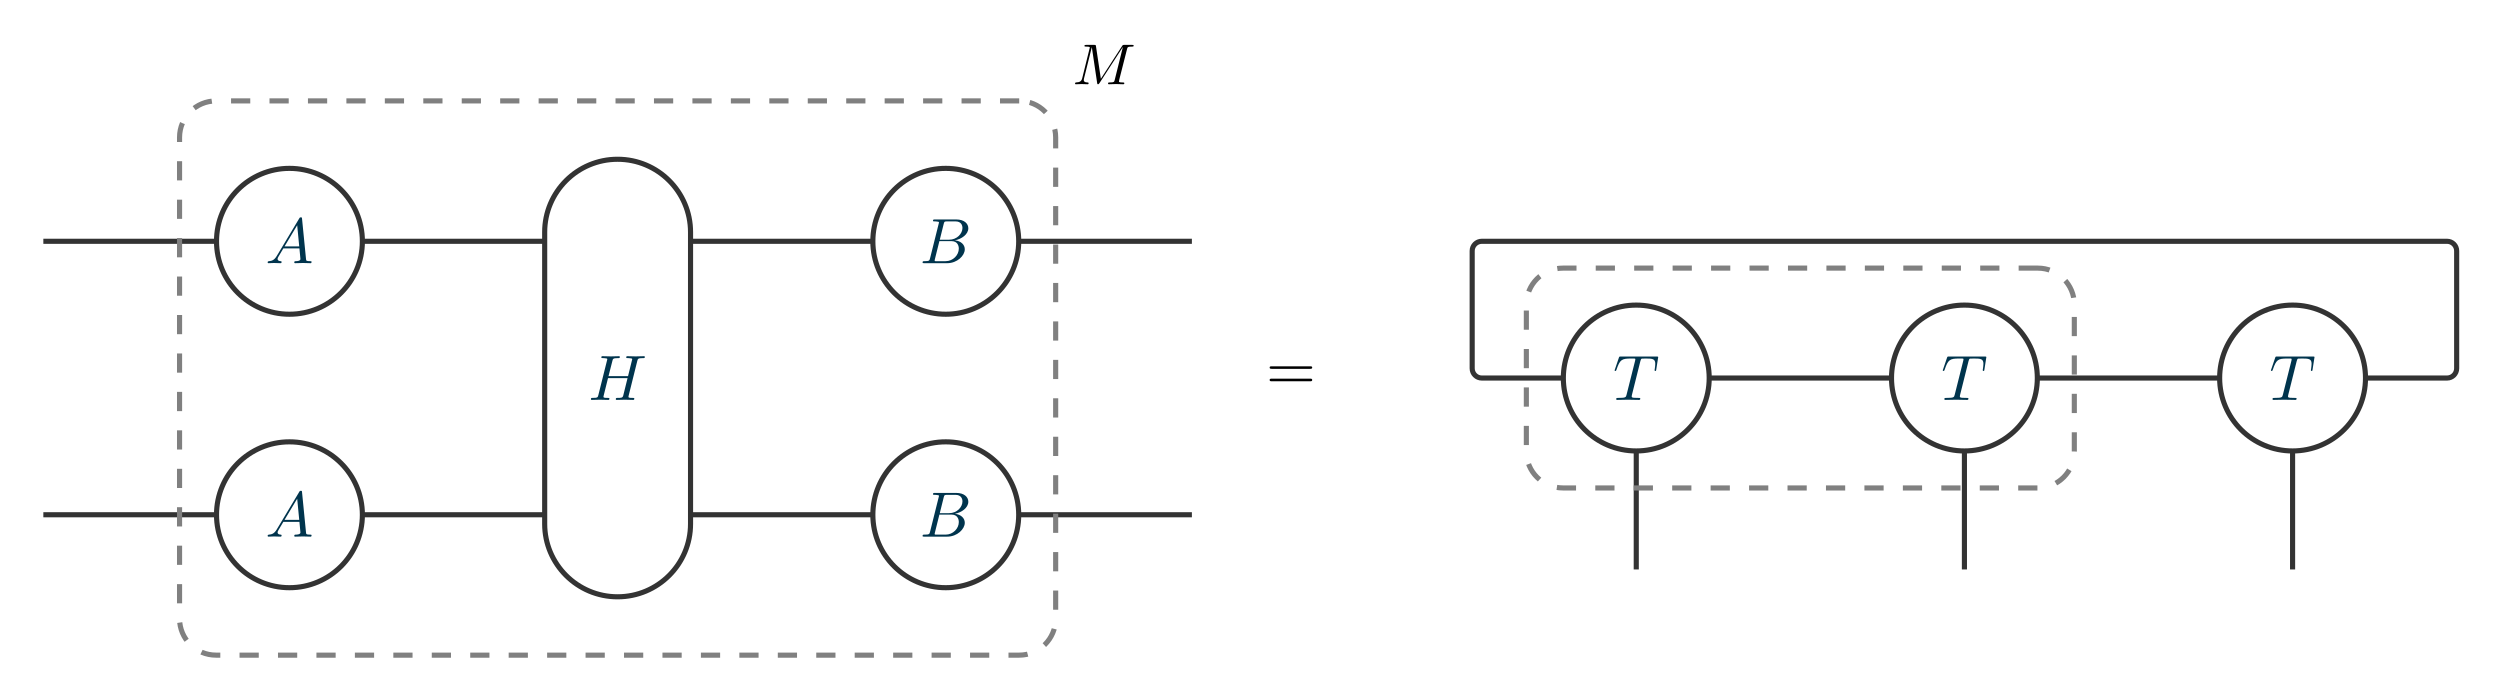
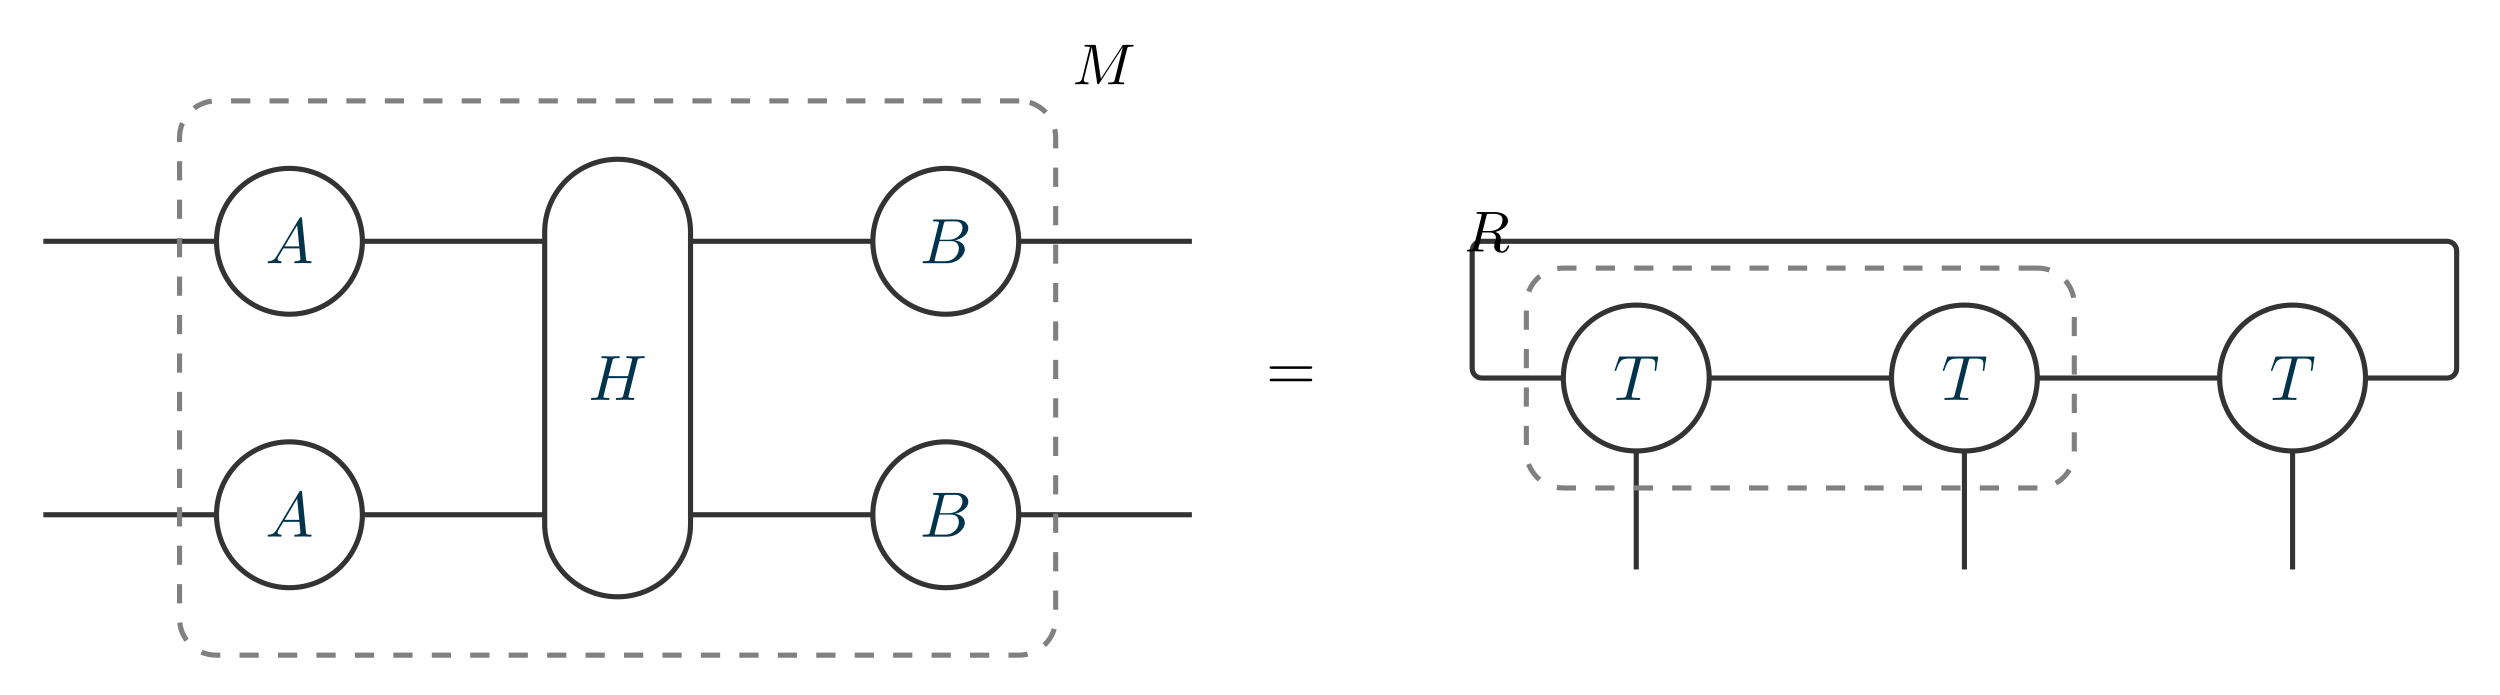
- <svg xmlns="http://www.w3.org/2000/svg" xmlns:xlink="http://www.w3.org/1999/xlink" width="385.993" height="107.244" viewBox="0 0 385.993 107.244">
+ <svg xmlns="http://www.w3.org/2000/svg" xmlns:xlink="http://www.w3.org/1999/xlink" width="385.993pt" height="107.244pt" viewBox="0 0 385.993 107.244">
  <defs>
    <g>
      <g id="glyph-0-0">
        <path d="M 1.766 -1.141 C 1.375 -0.469 0.984 -0.344 0.547 -0.312 C 0.438 -0.297 0.344 -0.297 0.344 -0.109 C 0.344 -0.047 0.391 0 0.469 0 C 0.734 0 1.047 -0.031 1.328 -0.031 C 1.656 -0.031 2 0 2.312 0 C 2.375 0 2.5 0 2.5 -0.188 C 2.5 -0.297 2.406 -0.312 2.344 -0.312 C 2.109 -0.328 1.875 -0.406 1.875 -0.656 C 1.875 -0.766 1.938 -0.875 2.016 -1.016 L 2.766 -2.281 L 5.25 -2.281 C 5.266 -2.078 5.406 -0.734 5.406 -0.641 C 5.406 -0.344 4.891 -0.312 4.703 -0.312 C 4.562 -0.312 4.453 -0.312 4.453 -0.109 C 4.453 0 4.578 0 4.594 0 C 5 0 5.438 -0.031 5.828 -0.031 C 6.078 -0.031 6.703 0 6.953 0 C 7.016 0 7.125 0 7.125 -0.203 C 7.125 -0.312 7.031 -0.312 6.906 -0.312 C 6.297 -0.312 6.297 -0.375 6.266 -0.656 L 5.656 -6.844 C 5.641 -7.047 5.641 -7.078 5.469 -7.078 C 5.312 -7.078 5.266 -7.016 5.219 -6.906 Z M 2.953 -2.594 L 4.906 -5.859 L 5.219 -2.594 Z M 2.953 -2.594 " />
      </g>
      <g id="glyph-0-1">
        <path d="M 7.547 -6 C 7.641 -6.344 7.656 -6.453 8.375 -6.453 C 8.641 -6.453 8.719 -6.453 8.719 -6.641 C 8.719 -6.75 8.609 -6.75 8.578 -6.75 C 8.297 -6.75 7.594 -6.719 7.312 -6.719 C 7.016 -6.719 6.312 -6.75 6.031 -6.75 C 5.953 -6.75 5.844 -6.75 5.844 -6.562 C 5.844 -6.453 5.938 -6.453 6.125 -6.453 C 6.141 -6.453 6.328 -6.453 6.5 -6.422 C 6.672 -6.406 6.766 -6.406 6.766 -6.266 C 6.766 -6.234 6.75 -6.219 6.719 -6.078 L 6.125 -3.672 L 3.109 -3.672 L 3.703 -6 C 3.781 -6.344 3.812 -6.453 4.531 -6.453 C 4.781 -6.453 4.859 -6.453 4.859 -6.641 C 4.859 -6.75 4.75 -6.75 4.734 -6.75 C 4.453 -6.75 3.734 -6.719 3.469 -6.719 C 3.172 -6.719 2.469 -6.75 2.188 -6.75 C 2.109 -6.75 2 -6.75 2 -6.562 C 2 -6.453 2.094 -6.453 2.281 -6.453 C 2.297 -6.453 2.484 -6.453 2.656 -6.422 C 2.828 -6.406 2.922 -6.406 2.922 -6.266 C 2.922 -6.234 2.906 -6.203 2.875 -6.078 L 1.547 -0.766 C 1.453 -0.391 1.438 -0.312 0.656 -0.312 C 0.469 -0.312 0.391 -0.312 0.391 -0.109 C 0.391 0 0.5 0 0.531 0 C 0.797 0 1.5 -0.031 1.781 -0.031 C 1.984 -0.031 2.203 -0.016 2.406 -0.016 C 2.625 -0.016 2.844 0 3.062 0 C 3.141 0 3.25 0 3.25 -0.203 C 3.25 -0.312 3.172 -0.312 2.984 -0.312 C 2.609 -0.312 2.328 -0.312 2.328 -0.484 C 2.328 -0.547 2.359 -0.594 2.359 -0.656 L 3.031 -3.359 L 6.047 -3.359 C 5.641 -1.719 5.406 -0.781 5.375 -0.641 C 5.266 -0.312 5.078 -0.312 4.469 -0.312 C 4.328 -0.312 4.234 -0.312 4.234 -0.109 C 4.234 0 4.359 0 4.375 0 C 4.656 0 5.344 -0.031 5.625 -0.031 C 5.828 -0.031 6.047 -0.016 6.266 -0.016 C 6.484 -0.016 6.703 0 6.906 0 C 6.984 0 7.094 0 7.094 -0.203 C 7.094 -0.312 7.016 -0.312 6.828 -0.312 C 6.453 -0.312 6.188 -0.312 6.188 -0.484 C 6.188 -0.547 6.203 -0.594 6.219 -0.656 Z M 7.547 -6 " />
      </g>
      <g id="glyph-0-2">
        <path d="M 1.578 -0.766 C 1.484 -0.391 1.469 -0.312 0.688 -0.312 C 0.516 -0.312 0.422 -0.312 0.422 -0.109 C 0.422 0 0.5 0 0.688 0 L 4.219 0 C 5.781 0 6.938 -1.172 6.938 -2.141 C 6.938 -2.844 6.375 -3.422 5.406 -3.531 C 6.438 -3.719 7.484 -4.453 7.484 -5.391 C 7.484 -6.125 6.828 -6.75 5.641 -6.75 L 2.312 -6.75 C 2.125 -6.75 2.031 -6.75 2.031 -6.562 C 2.031 -6.453 2.109 -6.453 2.297 -6.453 C 2.328 -6.453 2.516 -6.453 2.688 -6.422 C 2.859 -6.406 2.953 -6.406 2.953 -6.266 C 2.953 -6.234 2.938 -6.203 2.906 -6.078 Z M 3.078 -3.625 L 3.688 -6.078 C 3.781 -6.422 3.797 -6.453 4.219 -6.453 L 5.5 -6.453 C 6.375 -6.453 6.578 -5.859 6.578 -5.438 C 6.578 -4.562 5.734 -3.625 4.516 -3.625 Z M 2.625 -0.312 C 2.5 -0.312 2.469 -0.312 2.406 -0.312 C 2.312 -0.328 2.281 -0.344 2.281 -0.422 C 2.281 -0.438 2.281 -0.469 2.328 -0.641 L 3.016 -3.406 L 4.891 -3.406 C 5.828 -3.406 6.016 -2.672 6.016 -2.25 C 6.016 -1.266 5.141 -0.312 3.969 -0.312 Z M 2.625 -0.312 " />
      </g>
      <g id="glyph-0-3">
        <path d="M 4.219 -6 C 4.297 -6.281 4.328 -6.344 4.453 -6.375 C 4.547 -6.391 4.859 -6.391 5.078 -6.391 C 6.078 -6.391 6.516 -6.344 6.516 -5.578 C 6.516 -5.438 6.484 -5.047 6.438 -4.781 C 6.422 -4.75 6.406 -4.625 6.406 -4.594 C 6.406 -4.547 6.438 -4.469 6.531 -4.469 C 6.641 -4.469 6.656 -4.547 6.672 -4.703 L 6.938 -6.422 C 6.953 -6.453 6.969 -6.562 6.969 -6.594 C 6.969 -6.703 6.859 -6.703 6.703 -6.703 L 1.203 -6.703 C 0.969 -6.703 0.953 -6.688 0.891 -6.5 L 0.297 -4.75 C 0.281 -4.734 0.234 -4.594 0.234 -4.578 C 0.234 -4.516 0.281 -4.469 0.359 -4.469 C 0.453 -4.469 0.469 -4.516 0.531 -4.672 C 1.062 -6.219 1.312 -6.391 2.781 -6.391 L 3.172 -6.391 C 3.438 -6.391 3.438 -6.344 3.438 -6.266 C 3.438 -6.219 3.406 -6.094 3.406 -6.062 L 2.078 -0.781 C 1.984 -0.422 1.953 -0.312 0.906 -0.312 C 0.547 -0.312 0.484 -0.312 0.484 -0.125 C 0.484 0 0.594 0 0.656 0 C 0.922 0 1.203 -0.016 1.469 -0.016 C 1.734 -0.016 2.031 -0.031 2.297 -0.031 C 2.578 -0.031 2.859 -0.016 3.125 -0.016 C 3.406 -0.016 3.703 0 3.984 0 C 4.078 0 4.203 0 4.203 -0.203 C 4.203 -0.312 4.125 -0.312 3.875 -0.312 C 3.625 -0.312 3.484 -0.312 3.234 -0.328 C 2.953 -0.359 2.875 -0.391 2.875 -0.547 C 2.875 -0.547 2.875 -0.609 2.906 -0.75 Z M 4.219 -6 " />
      </g>
      <g id="glyph-1-0">
        <path d="M 8.438 -5.391 C 8.516 -5.734 8.547 -5.812 9.234 -5.812 C 9.375 -5.812 9.469 -5.812 9.469 -5.969 C 9.469 -6.078 9.391 -6.078 9.219 -6.078 L 8.047 -6.078 C 7.828 -6.078 7.797 -6.078 7.688 -5.906 L 4.406 -0.844 L 3.656 -5.844 C 3.625 -6.078 3.609 -6.078 3.359 -6.078 L 2.141 -6.078 C 1.984 -6.078 1.875 -6.078 1.875 -5.922 C 1.875 -5.812 1.969 -5.812 2.141 -5.812 C 2.188 -5.812 2.344 -5.812 2.484 -5.797 C 2.656 -5.766 2.703 -5.75 2.703 -5.656 C 2.703 -5.609 2.688 -5.578 2.656 -5.484 L 1.531 -0.938 C 1.422 -0.484 1.172 -0.297 0.578 -0.281 C 0.547 -0.281 0.422 -0.266 0.422 -0.109 C 0.422 -0.094 0.422 0 0.547 0 C 0.656 0 0.875 -0.016 1 -0.016 C 1.141 -0.031 1.156 -0.031 1.438 -0.031 C 1.672 -0.031 1.688 -0.031 1.891 -0.016 C 2.047 -0.016 2.234 0 2.359 0 C 2.406 0 2.516 0 2.516 -0.156 C 2.516 -0.266 2.422 -0.281 2.344 -0.281 C 1.922 -0.281 1.766 -0.422 1.766 -0.656 C 1.766 -0.719 1.766 -0.734 1.797 -0.859 L 3 -5.703 L 3.016 -5.703 L 3.828 -0.234 C 3.844 -0.094 3.859 0 3.969 0 C 4.078 0 4.125 -0.094 4.188 -0.172 L 7.812 -5.766 L 6.547 -0.672 C 6.469 -0.359 6.453 -0.281 5.781 -0.281 C 5.625 -0.281 5.516 -0.281 5.516 -0.109 C 5.516 -0.031 5.578 0 5.641 0 C 5.75 0 6.094 -0.016 6.203 -0.016 C 6.344 -0.031 6.562 -0.031 6.734 -0.031 C 6.766 -0.031 7.125 -0.016 7.312 -0.016 C 7.484 -0.016 7.688 0 7.859 0 C 7.906 0 8.031 0 8.031 -0.156 C 8.031 -0.281 7.938 -0.281 7.75 -0.281 C 7.719 -0.281 7.547 -0.281 7.406 -0.297 C 7.219 -0.328 7.203 -0.359 7.203 -0.438 C 7.203 -0.516 7.219 -0.594 7.234 -0.656 Z M 8.438 -5.391 " />
+       </g>
+       <g id="glyph-1-1">
+         <path d="M 3.391 -5.453 C 3.453 -5.688 3.469 -5.766 3.641 -5.797 C 3.719 -5.812 4.016 -5.812 4.188 -5.812 C 4.906 -5.812 5.875 -5.812 5.875 -4.906 C 5.875 -4.578 5.75 -3.906 5.234 -3.531 C 5.016 -3.391 4.578 -3.156 3.859 -3.156 L 2.812 -3.156 Z M 4.781 -3.016 C 5.984 -3.328 6.734 -4.016 6.734 -4.734 C 6.734 -5.516 5.891 -6.078 4.703 -6.078 L 2.125 -6.078 C 1.953 -6.078 1.859 -6.078 1.859 -5.922 C 1.859 -5.812 1.938 -5.812 2.125 -5.812 C 2.156 -5.812 2.312 -5.812 2.453 -5.797 C 2.609 -5.766 2.672 -5.75 2.672 -5.656 C 2.672 -5.609 2.656 -5.578 2.641 -5.484 L 1.438 -0.672 C 1.359 -0.359 1.344 -0.281 0.672 -0.281 C 0.5 -0.281 0.406 -0.281 0.406 -0.109 C 0.406 -0.016 0.469 0 0.531 0 C 0.672 0 0.938 -0.016 1.094 -0.016 C 1.281 -0.031 1.297 -0.031 1.641 -0.031 C 1.938 -0.031 1.953 -0.031 2.219 -0.016 C 2.391 -0.016 2.625 0 2.781 0 C 2.844 0 2.969 0 2.969 -0.156 C 2.969 -0.281 2.875 -0.281 2.688 -0.281 C 2.656 -0.281 2.5 -0.281 2.344 -0.297 C 2.156 -0.328 2.141 -0.359 2.141 -0.438 C 2.141 -0.469 2.141 -0.484 2.188 -0.641 L 2.766 -2.938 L 3.859 -2.938 C 4.656 -2.938 4.859 -2.469 4.859 -2.125 C 4.859 -2.062 4.859 -2 4.812 -1.812 C 4.594 -0.984 4.594 -0.906 4.594 -0.781 C 4.594 0.031 5.359 0.203 5.812 0.203 C 6.578 0.203 6.906 -0.703 6.906 -0.844 C 6.906 -0.906 6.844 -0.953 6.781 -0.953 C 6.688 -0.953 6.688 -0.906 6.641 -0.797 C 6.5 -0.344 6.156 -0.031 5.828 -0.031 C 5.5 -0.031 5.484 -0.297 5.484 -0.547 C 5.484 -0.781 5.547 -1.297 5.547 -1.359 C 5.562 -1.5 5.609 -1.859 5.609 -1.984 C 5.609 -2.5 5.297 -2.844 4.781 -3.016 Z M 4.781 -3.016 " />
      </g>
      <g id="glyph-2-0">
        <path d="M 6.797 -3.234 C 6.938 -3.234 7.125 -3.234 7.125 -3.438 C 7.125 -3.625 6.938 -3.625 6.812 -3.625 L 0.875 -3.625 C 0.734 -3.625 0.547 -3.625 0.547 -3.438 C 0.547 -3.234 0.734 -3.234 0.891 -3.234 Z M 6.812 -1.312 C 6.938 -1.312 7.125 -1.312 7.125 -1.516 C 7.125 -1.719 6.938 -1.719 6.797 -1.719 L 0.891 -1.719 C 0.734 -1.719 0.547 -1.719 0.547 -1.516 C 0.547 -1.312 0.734 -1.312 0.875 -1.312 Z M 6.812 -1.312 " />
      </g>
    </g>
    <clipPath id="clip-0">
      <path clip-rule="nonzero" d="M 216 26 L 384.637 26 L 384.637 70 L 216 70 Z M 216 26 " />
    </clipPath>
    <clipPath id="clip-1">
      <path clip-rule="nonzero" d="M 16 4 L 175 4 L 175 106.492 L 16 106.492 Z M 16 4 " />
    </clipPath>
  </defs>
  <path fill="none" stroke-width="0.797" stroke-linecap="butt" stroke-linejoin="miter" stroke="rgb(20%, 20%, 20%)" stroke-opacity="1" stroke-miterlimit="10" d="M 48.013 21.261 L 79.547 21.261 " transform="matrix(0.993, 0, 0, -0.993, 6.68984, 58.36655)" />
  <path fill="none" stroke-width="0.797" stroke-linecap="butt" stroke-linejoin="miter" stroke="rgb(20%, 20%, 20%)" stroke-opacity="1" stroke-miterlimit="10" d="M 48.013 -21.259 L 79.547 -21.259 " transform="matrix(0.993, 0, 0, -0.993, 6.68984, 58.36655)" />
  <path fill="none" stroke-width="0.797" stroke-linecap="butt" stroke-linejoin="miter" stroke="rgb(20%, 20%, 20%)" stroke-opacity="1" stroke-miterlimit="10" d="M 99.039 21.261 L 130.572 21.261 " transform="matrix(0.993, 0, 0, -0.993, 6.68984, 58.36655)" />
  <path fill="none" stroke-width="0.797" stroke-linecap="butt" stroke-linejoin="miter" stroke="rgb(20%, 20%, 20%)" stroke-opacity="1" stroke-miterlimit="10" d="M 99.039 -21.259 L 130.572 -21.259 " transform="matrix(0.993, 0, 0, -0.993, 6.68984, 58.36655)" />
  <path fill="none" stroke-width="0.797" stroke-linecap="butt" stroke-linejoin="miter" stroke="rgb(20%, 20%, 20%)" stroke-opacity="1" stroke-miterlimit="10" d="M 28.525 21.261 L 0.002 21.261 " transform="matrix(0.993, 0, 0, -0.993, 6.68984, 58.36655)" />
  <path fill="none" stroke-width="0.797" stroke-linecap="butt" stroke-linejoin="miter" stroke="rgb(20%, 20%, 20%)" stroke-opacity="1" stroke-miterlimit="10" d="M 28.525 -21.259 L 0.002 -21.259 " transform="matrix(0.993, 0, 0, -0.993, 6.68984, 58.36655)" />
  <path fill="none" stroke-width="0.797" stroke-linecap="butt" stroke-linejoin="miter" stroke="rgb(20%, 20%, 20%)" stroke-opacity="1" stroke-miterlimit="10" d="M 150.06 21.261 L 178.584 21.261 " transform="matrix(0.993, 0, 0, -0.993, 6.68984, 58.36655)" />
  <path fill="none" stroke-width="0.797" stroke-linecap="butt" stroke-linejoin="miter" stroke="rgb(20%, 20%, 20%)" stroke-opacity="1" stroke-miterlimit="10" d="M 150.06 -21.259 L 178.584 -21.259 " transform="matrix(0.993, 0, 0, -0.993, 6.68984, 58.36655)" />
  <path fill="none" stroke-width="0.797" stroke-linecap="butt" stroke-linejoin="miter" stroke="rgb(20%, 20%, 20%)" stroke-opacity="1" stroke-miterlimit="10" d="M 257.421 -0.001 L 288.958 -0.001 " transform="matrix(0.993, 0, 0, -0.993, 6.68984, 58.36655)" />
  <path fill="none" stroke-width="0.797" stroke-linecap="butt" stroke-linejoin="miter" stroke="rgb(20%, 20%, 20%)" stroke-opacity="1" stroke-miterlimit="10" d="M 308.446 -0.001 L 339.983 -0.001 " transform="matrix(0.993, 0, 0, -0.993, 6.68984, 58.36655)" />
  <g clip-path="url(#clip-0)">
    <path fill="none" stroke-width="0.797" stroke-linecap="butt" stroke-linejoin="miter" stroke="rgb(20%, 20%, 20%)" stroke-opacity="1" stroke-miterlimit="10" d="M 359.471 -0.001 L 373.743 -0.001 C 374.569 -0.001 375.238 0.668 375.238 1.494 L 375.238 19.767 C 375.238 20.593 374.569 21.261 373.743 21.261 L 223.661 21.261 C 222.835 21.261 222.166 20.593 222.166 19.767 L 222.166 1.494 C 222.166 0.668 222.835 -0.001 223.661 -0.001 L 237.933 -0.001 " transform="matrix(0.993, 0, 0, -0.993, 6.68984, 58.36655)" />
  </g>
  <path fill="none" stroke-width="0.797" stroke-linecap="butt" stroke-linejoin="miter" stroke="rgb(20%, 20%, 20%)" stroke-opacity="1" stroke-miterlimit="10" d="M 247.677 -0.001 L 247.677 -29.764 " transform="matrix(0.993, 0, 0, -0.993, 6.68984, 58.36655)" />
  <path fill="none" stroke-width="0.797" stroke-linecap="butt" stroke-linejoin="miter" stroke="rgb(20%, 20%, 20%)" stroke-opacity="1" stroke-miterlimit="10" d="M 298.702 -0.001 L 298.702 -29.764 " transform="matrix(0.993, 0, 0, -0.993, 6.68984, 58.36655)" />
  <path fill="none" stroke-width="0.797" stroke-linecap="butt" stroke-linejoin="miter" stroke="rgb(20%, 20%, 20%)" stroke-opacity="1" stroke-miterlimit="10" d="M 349.727 -0.001 L 349.727 -29.764 " transform="matrix(0.993, 0, 0, -0.993, 6.68984, 58.36655)" />
  <path fill-rule="nonzero" fill="rgb(100%, 100%, 100%)" fill-opacity="1" stroke-width="0.797" stroke-linecap="butt" stroke-linejoin="miter" stroke="rgb(20%, 20%, 20%)" stroke-opacity="1" stroke-miterlimit="10" d="M 49.607 21.261 C 49.607 27.524 44.532 32.599 38.269 32.599 C 32.007 32.599 26.928 27.524 26.928 21.261 C 26.928 14.999 32.007 9.92 38.269 9.92 C 44.532 9.92 49.607 14.999 49.607 21.261 Z M 49.607 21.261 " transform="matrix(0.993, 0, 0, -0.993, 6.68984, 58.36655)" />
  <g fill="rgb(0%, 20.392%, 30.196%)" fill-opacity="1">
    <use xlink:href="#glyph-0-0" x="40.98" y="40.636" />
  </g>
  <path fill-rule="nonzero" fill="rgb(100%, 100%, 100%)" fill-opacity="1" stroke-width="0.797" stroke-linecap="butt" stroke-linejoin="miter" stroke="rgb(20%, 20%, 20%)" stroke-opacity="1" stroke-miterlimit="10" d="M 89.291 34.015 C 83.032 34.015 77.953 28.94 77.953 22.678 L 77.953 -22.679 C 77.953 -28.942 83.032 -34.016 89.291 -34.016 C 95.553 -34.016 100.632 -28.942 100.632 -22.679 L 100.632 22.678 C 100.632 28.94 95.553 34.015 89.291 34.015 Z M 89.291 34.015 " transform="matrix(0.993, 0, 0, -0.993, 6.68984, 58.36655)" />
  <g fill="rgb(0%, 20.392%, 30.196%)" fill-opacity="1">
    <use xlink:href="#glyph-0-1" x="90.843" y="61.746" />
  </g>
  <path fill-rule="nonzero" fill="rgb(100%, 100%, 100%)" fill-opacity="1" stroke-width="0.797" stroke-linecap="butt" stroke-linejoin="miter" stroke="rgb(20%, 20%, 20%)" stroke-opacity="1" stroke-miterlimit="10" d="M 151.657 21.261 C 151.657 27.524 146.578 32.599 140.316 32.599 C 134.053 32.599 128.979 27.524 128.979 21.261 C 128.979 14.999 134.053 9.92 140.316 9.92 C 146.578 9.92 151.657 14.999 151.657 21.261 Z M 151.657 21.261 " transform="matrix(0.993, 0, 0, -0.993, 6.68984, 58.36655)" />
  <g fill="rgb(0%, 20.392%, 30.196%)" fill-opacity="1">
    <use xlink:href="#glyph-0-2" x="142.022" y="40.636" />
  </g>
  <path fill-rule="nonzero" fill="rgb(100%, 100%, 100%)" fill-opacity="1" stroke-width="0.797" stroke-linecap="butt" stroke-linejoin="miter" stroke="rgb(20%, 20%, 20%)" stroke-opacity="1" stroke-miterlimit="10" d="M 49.607 -21.259 C 49.607 -14.996 44.532 -9.922 38.269 -9.922 C 32.007 -9.922 26.928 -14.996 26.928 -21.259 C 26.928 -27.521 32.007 -32.6 38.269 -32.6 C 44.532 -32.6 49.607 -27.521 49.607 -21.259 Z M 49.607 -21.259 " transform="matrix(0.993, 0, 0, -0.993, 6.68984, 58.36655)" />
  <g fill="rgb(0%, 20.392%, 30.196%)" fill-opacity="1">
    <use xlink:href="#glyph-0-0" x="40.98" y="82.857" />
  </g>
  <path fill-rule="nonzero" fill="rgb(100%, 100%, 100%)" fill-opacity="1" stroke-width="0.797" stroke-linecap="butt" stroke-linejoin="miter" stroke="rgb(20%, 20%, 20%)" stroke-opacity="1" stroke-miterlimit="10" d="M 151.657 -21.259 C 151.657 -14.996 146.578 -9.922 140.316 -9.922 C 134.053 -9.922 128.979 -14.996 128.979 -21.259 C 128.979 -27.521 134.053 -32.6 140.316 -32.6 C 146.578 -32.6 151.657 -27.521 151.657 -21.259 Z M 151.657 -21.259 " transform="matrix(0.993, 0, 0, -0.993, 6.68984, 58.36655)" />
  <g fill="rgb(0%, 20.392%, 30.196%)" fill-opacity="1">
    <use xlink:href="#glyph-0-2" x="142.022" y="82.857" />
  </g>
  <g clip-path="url(#clip-1)">
    <path fill="none" stroke-width="0.797" stroke-linecap="butt" stroke-linejoin="miter" stroke="rgb(50%, 50%, 50%)" stroke-opacity="1" stroke-dasharray="2.989 2.989" stroke-miterlimit="10" d="M 151.736 43.086 L 26.85 43.086 C 23.718 43.086 21.181 40.549 21.181 37.418 L 21.181 -37.419 C 21.181 -40.55 23.718 -43.087 26.85 -43.087 L 151.736 -43.087 C 154.867 -43.087 157.404 -40.55 157.404 -37.419 L 157.404 37.418 C 157.404 40.549 154.867 43.086 151.736 43.086 Z M 151.736 43.086 " transform="matrix(0.993, 0, 0, -0.993, 6.68984, 58.36655)" />
  </g>
  <g fill="rgb(0%, 0%, 0%)" fill-opacity="1">
    <use xlink:href="#glyph-1-0" x="165.563" y="13.009" />
  </g>
  <g fill="rgb(0%, 0%, 0%)" fill-opacity="1">
    <use xlink:href="#glyph-2-0" x="195.479" y="60.181" />
  </g>
  <path fill-rule="nonzero" fill="rgb(100%, 100%, 100%)" fill-opacity="1" stroke-width="0.797" stroke-linecap="butt" stroke-linejoin="miter" stroke="rgb(20%, 20%, 20%)" stroke-opacity="1" stroke-miterlimit="10" d="M 259.018 -0.001 C 259.018 6.262 253.939 11.34 247.677 11.34 C 241.414 11.34 236.34 6.262 236.34 -0.001 C 236.34 -6.263 241.414 -11.338 247.677 -11.338 C 253.939 -11.338 259.018 -6.263 259.018 -0.001 Z M 259.018 -0.001 " transform="matrix(0.993, 0, 0, -0.993, 6.68984, 58.36655)" />
  <g fill="rgb(0%, 20.392%, 30.196%)" fill-opacity="1">
    <use xlink:href="#glyph-0-3" x="249.053" y="61.746" />
  </g>
  <path fill-rule="nonzero" fill="rgb(100%, 100%, 100%)" fill-opacity="1" stroke-width="0.797" stroke-linecap="butt" stroke-linejoin="miter" stroke="rgb(20%, 20%, 20%)" stroke-opacity="1" stroke-miterlimit="10" d="M 310.039 -0.001 C 310.039 6.262 304.964 11.34 298.702 11.34 C 292.439 11.34 287.365 6.262 287.365 -0.001 C 287.365 -6.263 292.439 -11.338 298.702 -11.338 C 304.964 -11.338 310.039 -6.263 310.039 -0.001 Z M 310.039 -0.001 " transform="matrix(0.993, 0, 0, -0.993, 6.68984, 58.36655)" />
  <g fill="rgb(0%, 20.392%, 30.196%)" fill-opacity="1">
    <use xlink:href="#glyph-0-3" x="299.719" y="61.746" />
  </g>
  <path fill-rule="nonzero" fill="rgb(100%, 100%, 100%)" fill-opacity="1" stroke-width="0.797" stroke-linecap="butt" stroke-linejoin="miter" stroke="rgb(20%, 20%, 20%)" stroke-opacity="1" stroke-miterlimit="10" d="M 361.064 -0.001 C 361.064 6.262 355.99 11.34 349.727 11.34 C 343.464 11.34 338.386 6.262 338.386 -0.001 C 338.386 -6.263 343.464 -11.338 349.727 -11.338 C 355.99 -11.338 361.064 -6.263 361.064 -0.001 Z M 361.064 -0.001 " transform="matrix(0.993, 0, 0, -0.993, 6.68984, 58.36655)" />
  <g fill="rgb(0%, 20.392%, 30.196%)" fill-opacity="1">
    <use xlink:href="#glyph-0-3" x="350.386" y="61.746" />
  </g>
  <path fill="none" stroke-width="0.797" stroke-linecap="butt" stroke-linejoin="miter" stroke="rgb(50%, 50%, 50%)" stroke-opacity="1" stroke-dasharray="2.989 2.989" stroke-miterlimit="10" d="M 310.122 17.088 L 236.257 17.088 C 233.126 17.088 230.588 14.55 230.588 11.419 L 230.588 -11.42 C 230.588 -14.552 233.126 -17.089 236.257 -17.089 L 310.122 -17.089 C 313.253 -17.089 315.79 -14.552 315.79 -11.42 L 315.79 11.419 C 315.79 14.55 313.253 17.088 310.122 17.088 Z M 310.122 17.088 " transform="matrix(0.993, 0, 0, -0.993, 6.68984, 58.36655)" />
+   <g fill="rgb(0%, 0%, 0%)" fill-opacity="1">
+     <use xlink:href="#glyph-1-1" x="226.103" y="38.825" />
+   </g>
</svg>
